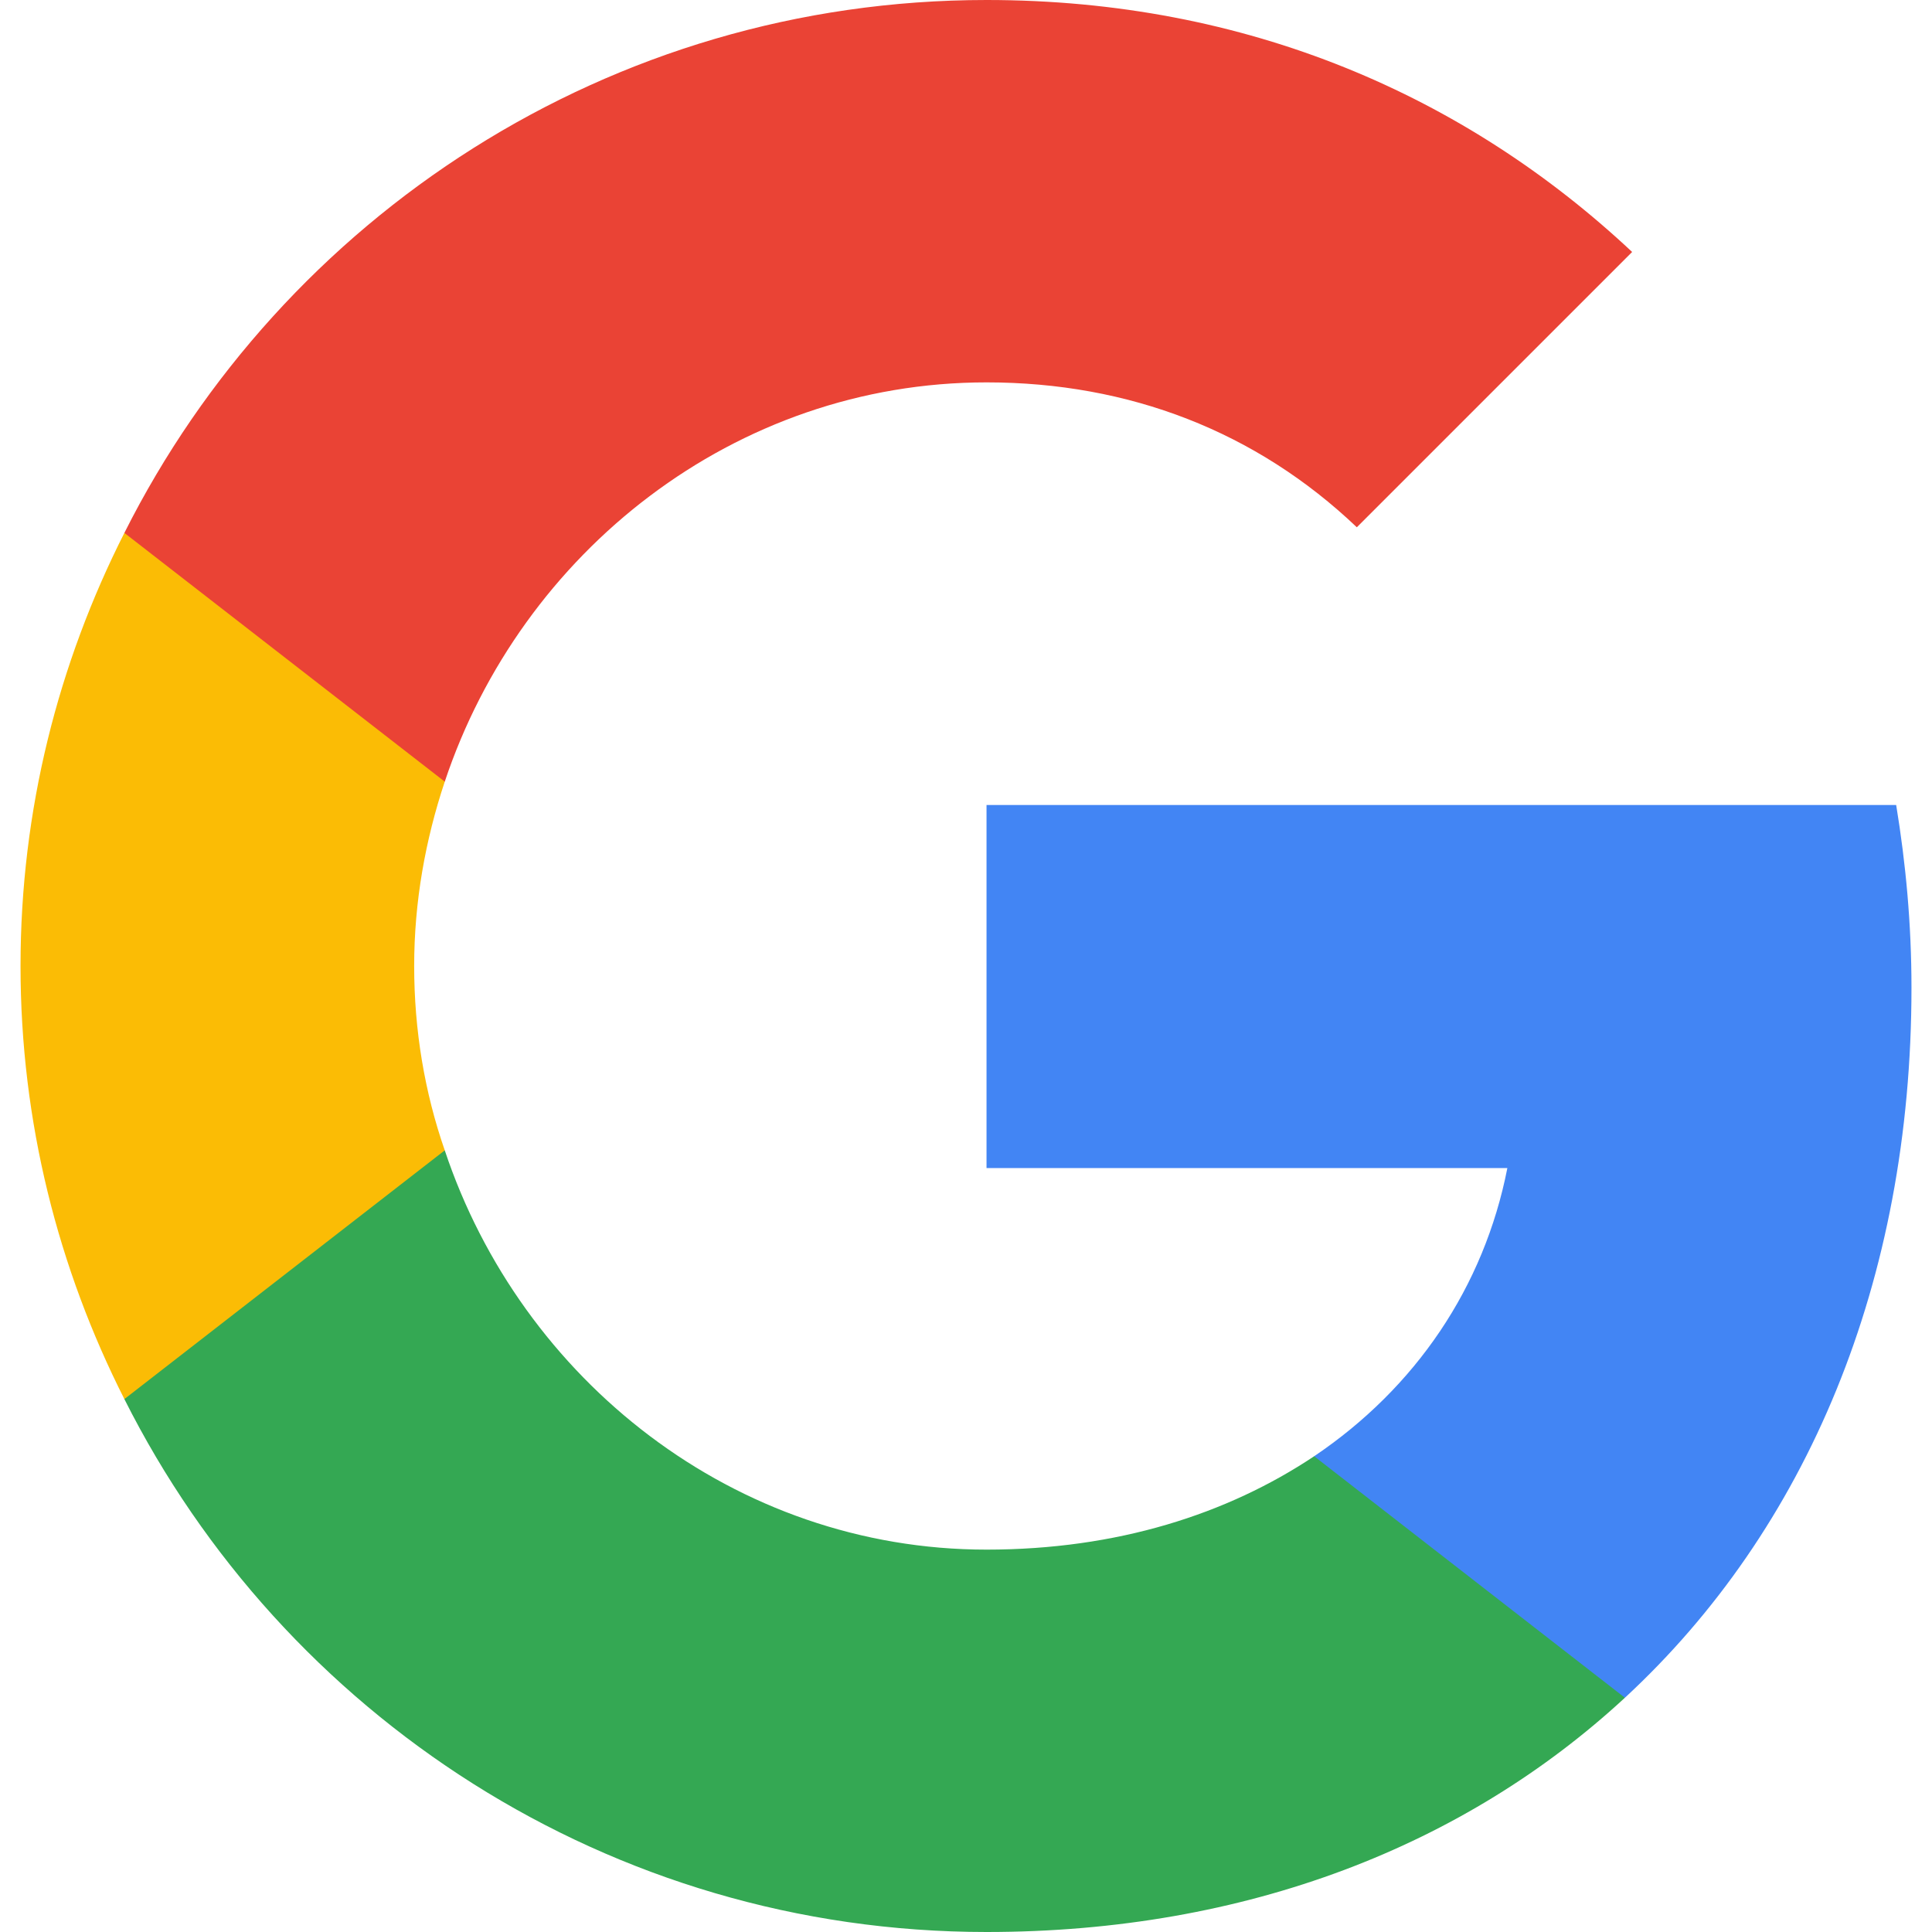
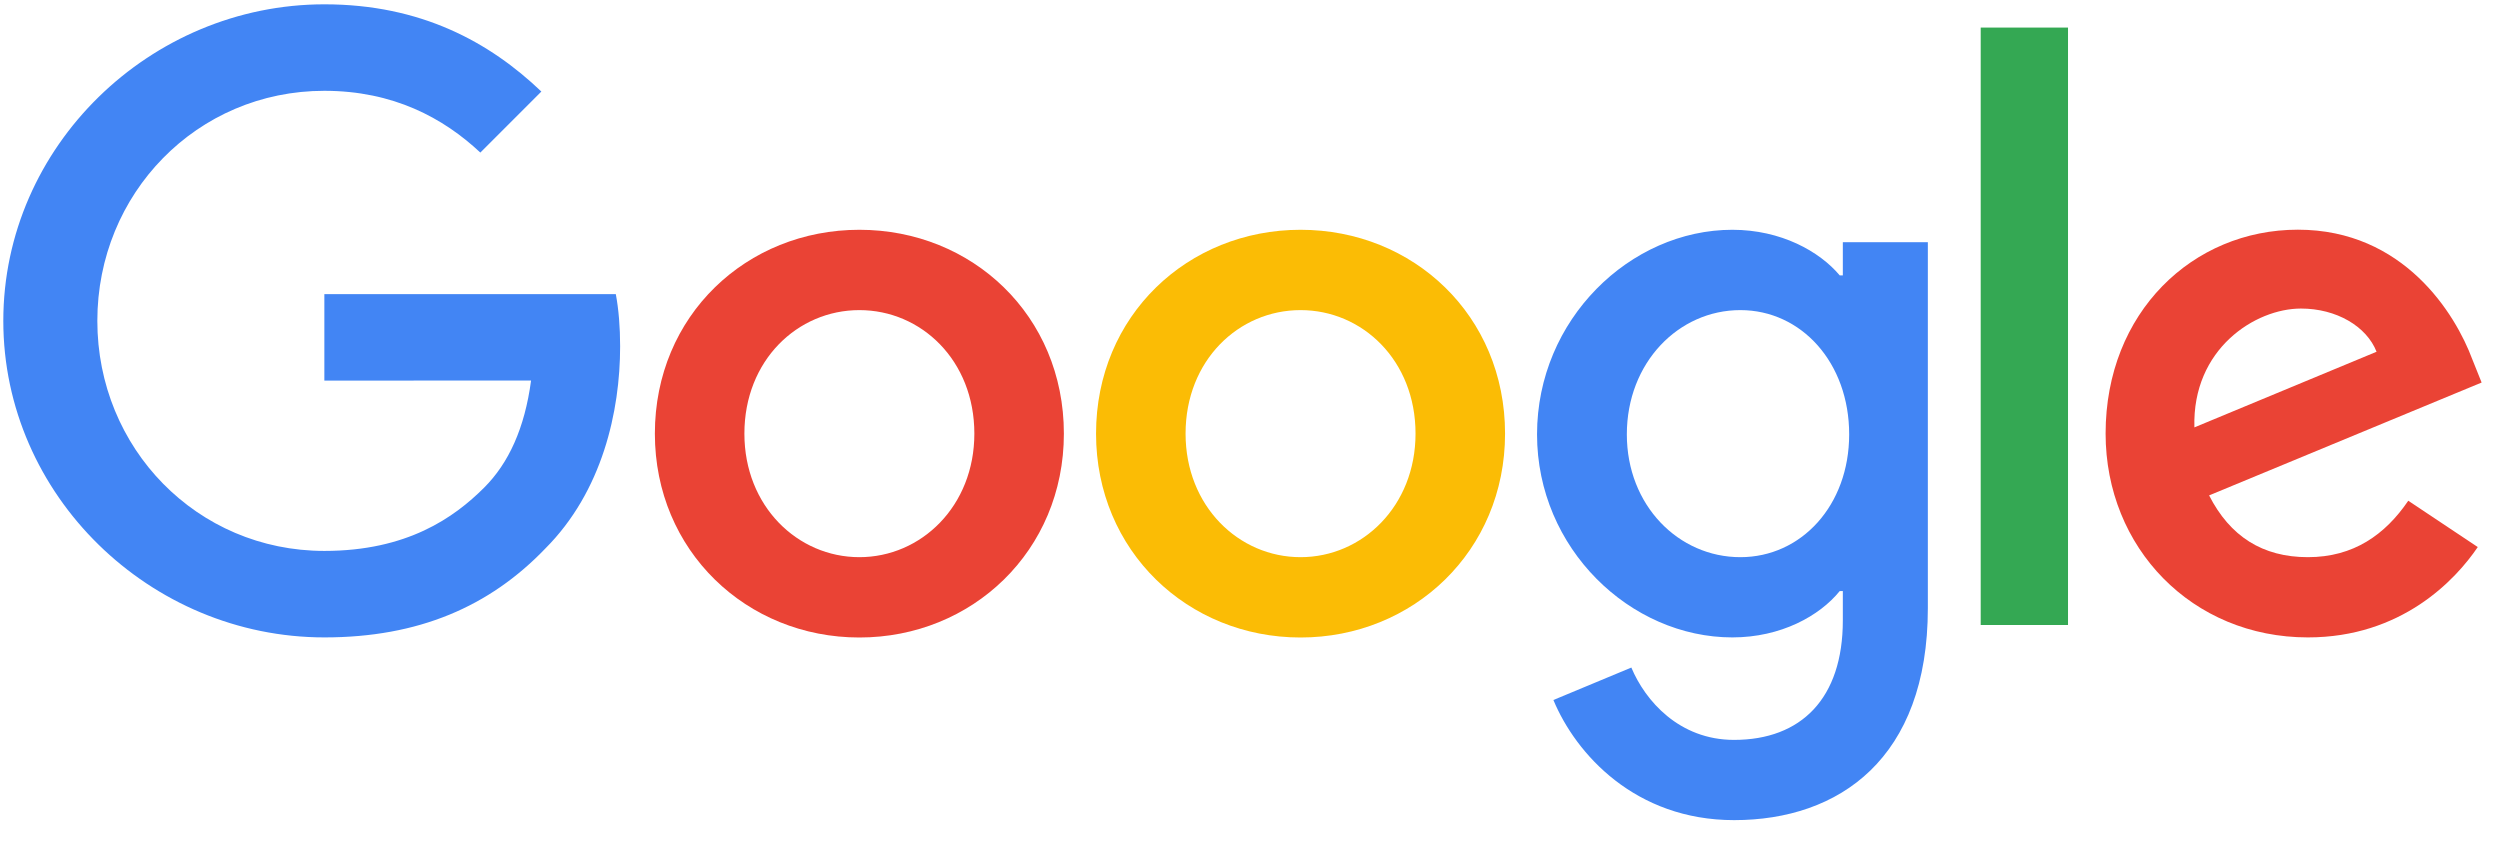
- <svg xmlns="http://www.w3.org/2000/svg" viewBox="0 0 24 24" width="24" height="24">
-   <g transform="matrix(1, 0, 0, 1, 27.009, -39.239)">
-     <path fill="#4285F4" d="M -3.264 51.509 C -3.264 50.719 -3.334 49.969 -3.454 49.239 L -14.754 49.239 L -14.754 53.749 L -8.284 53.749 C -8.574 55.229 -9.424 56.479 -10.684 57.329 L -10.684 60.329 L -6.824 60.329 C -4.564 58.239 -3.264 55.159 -3.264 51.509 Z" />
-     <path fill="#34A853" d="M -14.754 63.239 C -11.514 63.239 -8.804 62.159 -6.824 60.329 L -10.684 57.329 C -11.764 58.049 -13.134 58.489 -14.754 58.489 C -17.884 58.489 -20.534 56.379 -21.484 53.529 L -25.464 53.529 L -25.464 56.619 C -23.494 60.539 -19.444 63.239 -14.754 63.239 Z" />
-     <path fill="#FBBC05" d="M -21.484 53.529 C -21.734 52.809 -21.864 52.039 -21.864 51.239 C -21.864 50.439 -21.724 49.669 -21.484 48.949 L -21.484 45.859 L -25.464 45.859 C -26.284 47.479 -26.754 49.299 -26.754 51.239 C -26.754 53.179 -26.284 54.999 -25.464 56.619 L -21.484 53.529 Z" />
-     <path fill="#EA4335" d="M -14.754 43.989 C -12.984 43.989 -11.404 44.599 -10.154 45.789 L -6.734 42.369 C -8.804 40.429 -11.514 39.239 -14.754 39.239 C -19.444 39.239 -23.494 41.939 -25.464 45.859 L -21.484 48.949 C -20.534 46.099 -17.884 43.989 -14.754 43.989 Z" />
-   </g>
+ <svg xmlns="http://www.w3.org/2000/svg" viewBox="0 0 272 92" width="272" height="92">
+   <path fill="#EA4335" d="M115.75 47.18c0 12.77-9.99 22.18-22.25 22.18s-22.25-9.41-22.25-22.18C71.25 34.32 81.24 25 93.5 25s22.25 9.32 22.25 22.18zm-9.74 0c0-7.98-5.79-13.44-12.51-13.44S80.99 39.2 80.99 47.18c0 7.9 5.79 13.44 12.51 13.44s12.51-5.55 12.51-13.44z" />
+   <path fill="#FBBC05" d="M163.75 47.18c0 12.77-9.99 22.18-22.25 22.18s-22.25-9.41-22.25-22.18c0-12.85 9.99-22.18 22.25-22.18s22.25 9.32 22.25 22.18zm-9.74 0c0-7.98-5.79-13.44-12.51-13.44s-12.51 5.46-12.51 13.44c0 7.9 5.79 13.44 12.51 13.44s12.51-5.55 12.51-13.44z" />
+   <path fill="#4285F4" d="M209.75 26.34v39.82c0 16.38-9.66 23.07-21.08 23.07-10.75 0-17.22-7.19-19.66-13.07l8.48-3.53c1.51 3.61 5.21 7.87 11.17 7.87 7.31 0 11.84-4.51 11.84-13v-3.19h-.34c-2.18 2.69-6.38 5.04-11.68 5.04-11.09 0-21.25-9.66-21.25-22.09 0-12.52 10.16-22.26 21.25-22.26 5.29 0 9.49 2.35 11.68 4.96h.34v-3.61h9.25zm-8.56 20.92c0-7.81-5.21-13.52-11.84-13.52-6.72 0-12.35 5.71-12.35 13.52 0 7.73 5.63 13.36 12.35 13.36 6.63 0 11.84-5.63 11.84-13.36z" />
+   <path fill="#34A853" d="M225 3v65h-9.5V3h9.5z" />
+   <path fill="#EA4335" d="M262.02 54.48l7.56 5.04c-2.44 3.61-8.32 9.83-18.48 9.83-12.6 0-22.01-9.74-22.01-22.18 0-13.19 9.49-22.18 20.92-22.18 11.51 0 17.14 9.16 18.98 14.11l1.01 2.52-29.65 12.28c2.27 4.45 5.8 6.72 10.75 6.72 4.96 0 8.4-2.44 10.92-6.14zm-23.27-7.98l19.82-8.23c-1.09-2.77-4.37-4.7-8.23-4.7-4.95 0-11.84 4.37-11.59 12.93z" />
+   <path fill="#4285F4" d="M35.29 41.41V32H67c.31 1.64.47 3.58.47 5.68 0 7.06-1.93 15.79-8.15 22.01-6.05 6.3-13.78 9.66-24.02 9.66C16.32 69.35.36 53.89.36 34.91.36 15.93 16.32.47 35.3.47c10.5 0 17.98 4.12 23.6 9.49l-6.64 6.64c-4.03-3.78-9.49-6.72-16.97-6.72-13.86 0-24.7 11.17-24.7 25.03 0 13.86 10.84 25.03 24.7 25.03 8.99 0 14.11-3.61 17.39-6.89 2.66-2.66 4.41-6.46 5.1-11.65l-22.49.01z" />
</svg>
